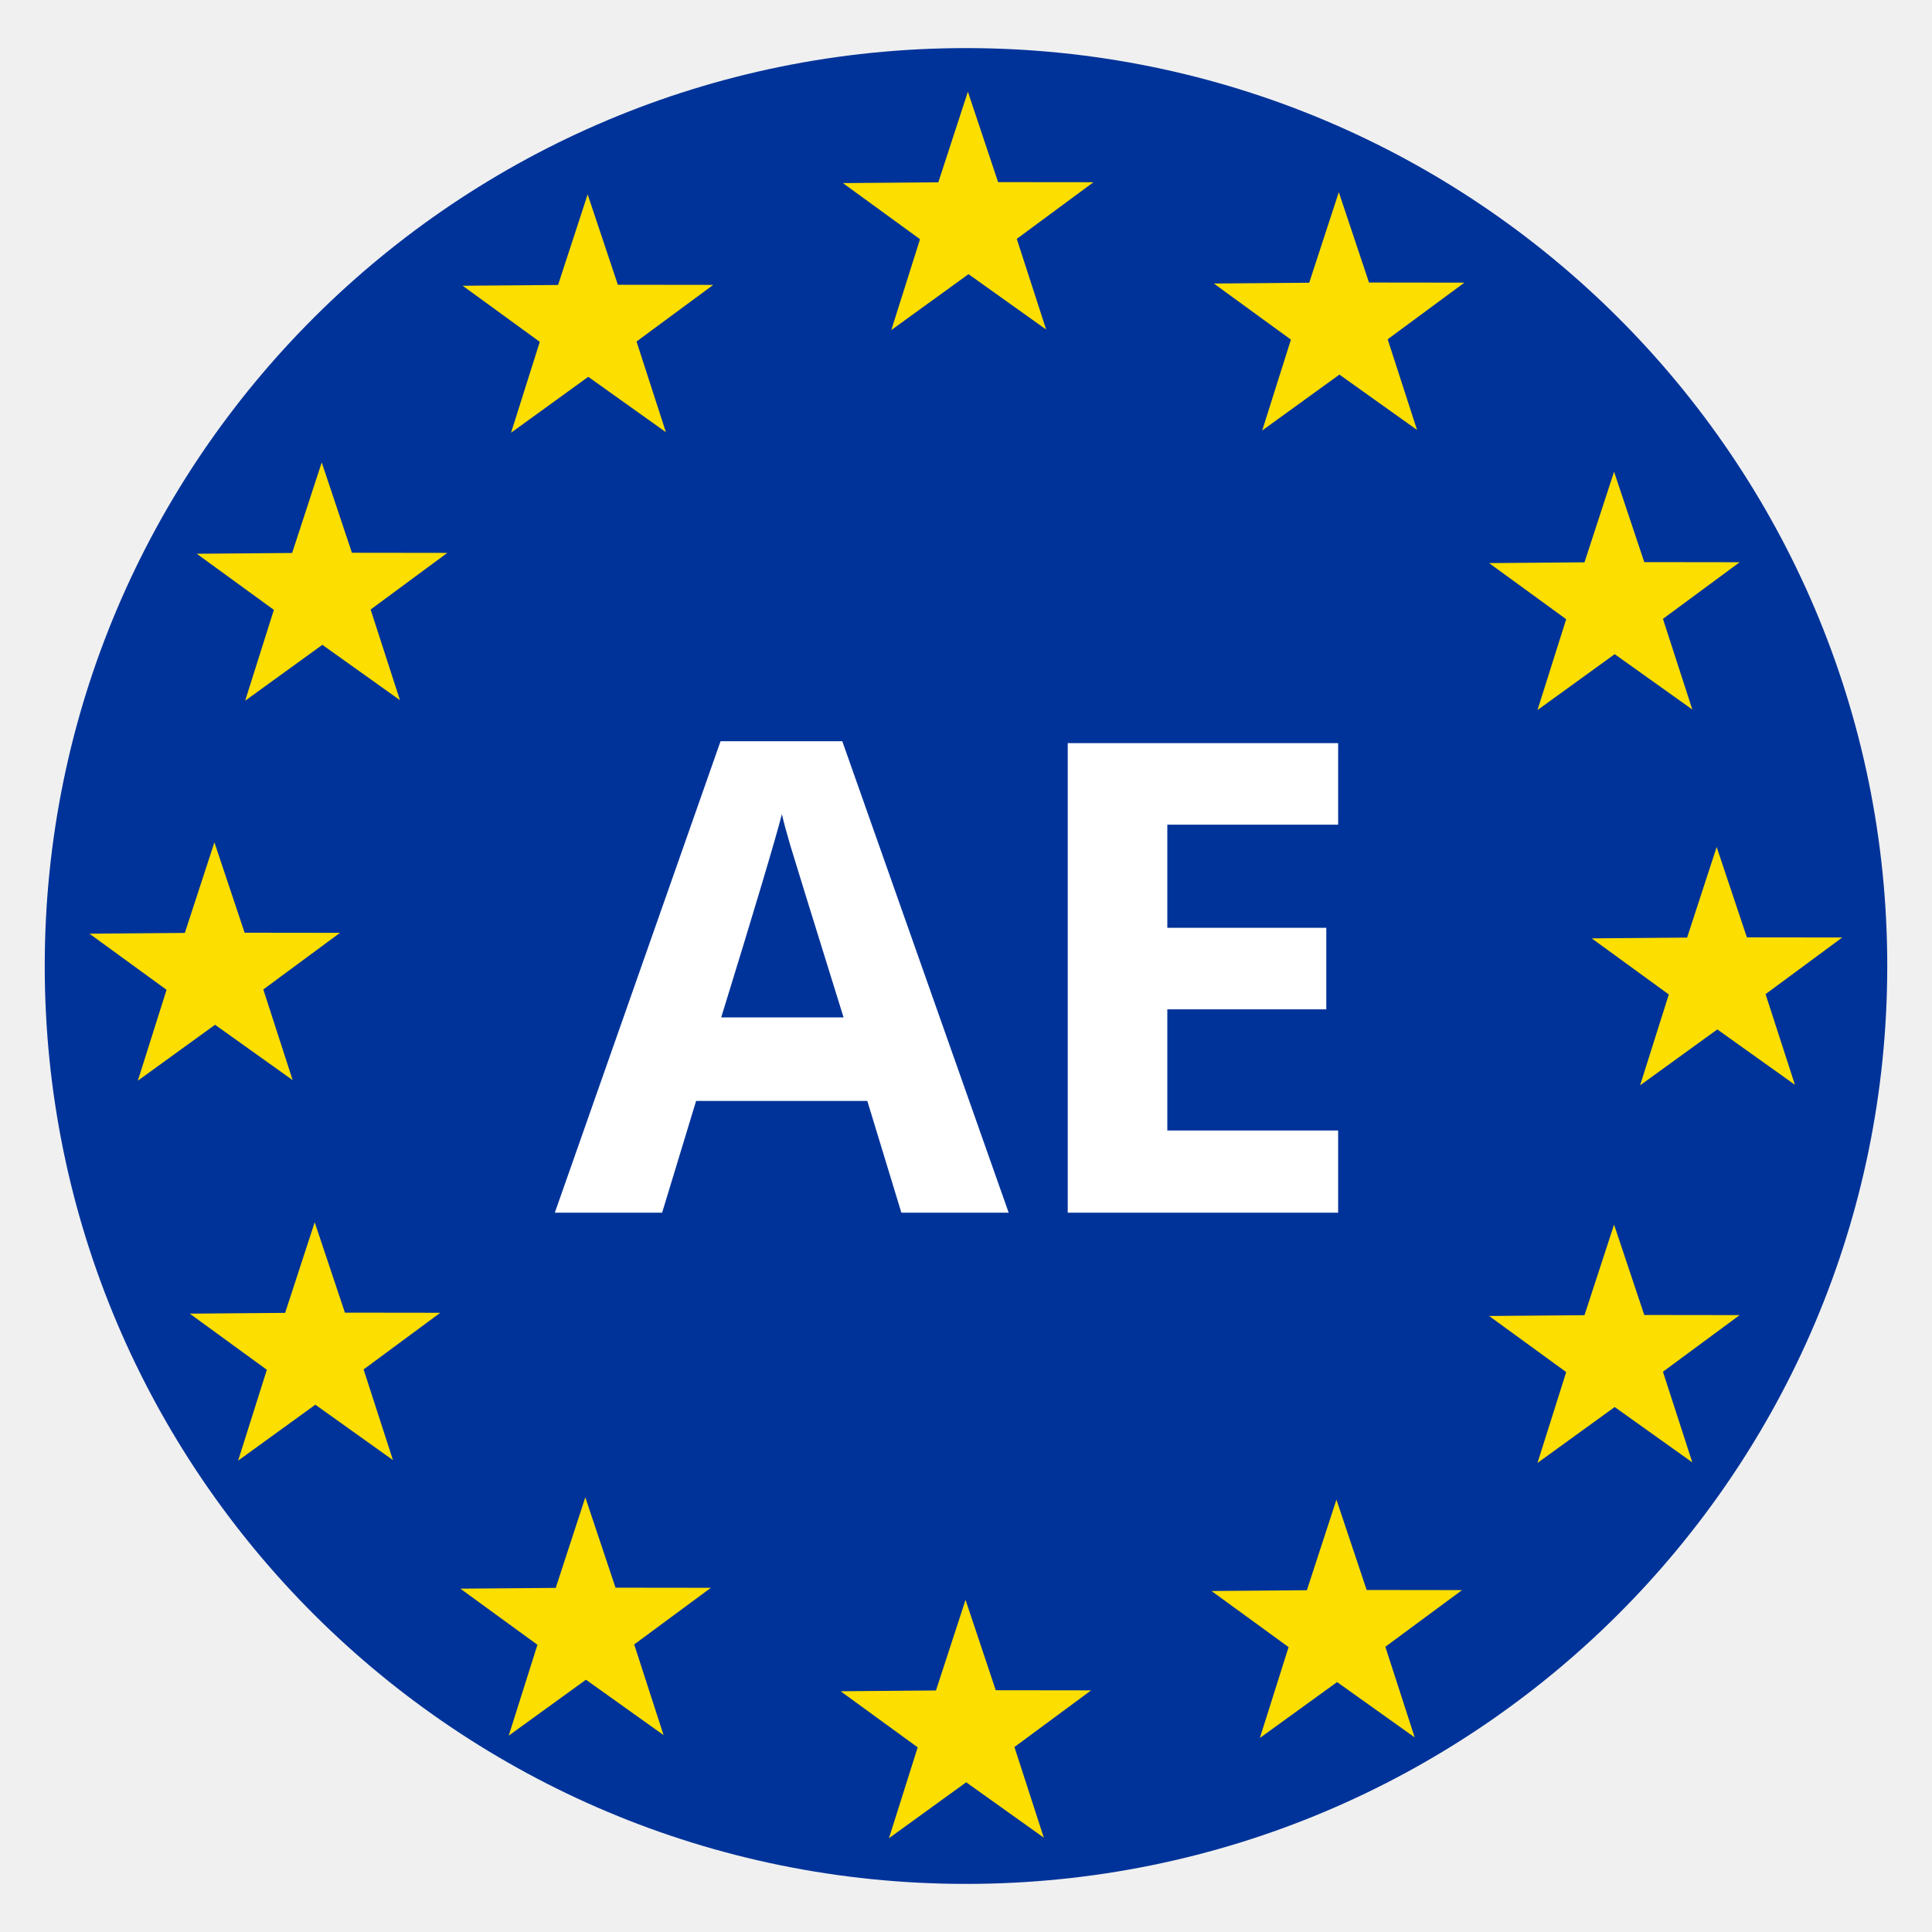
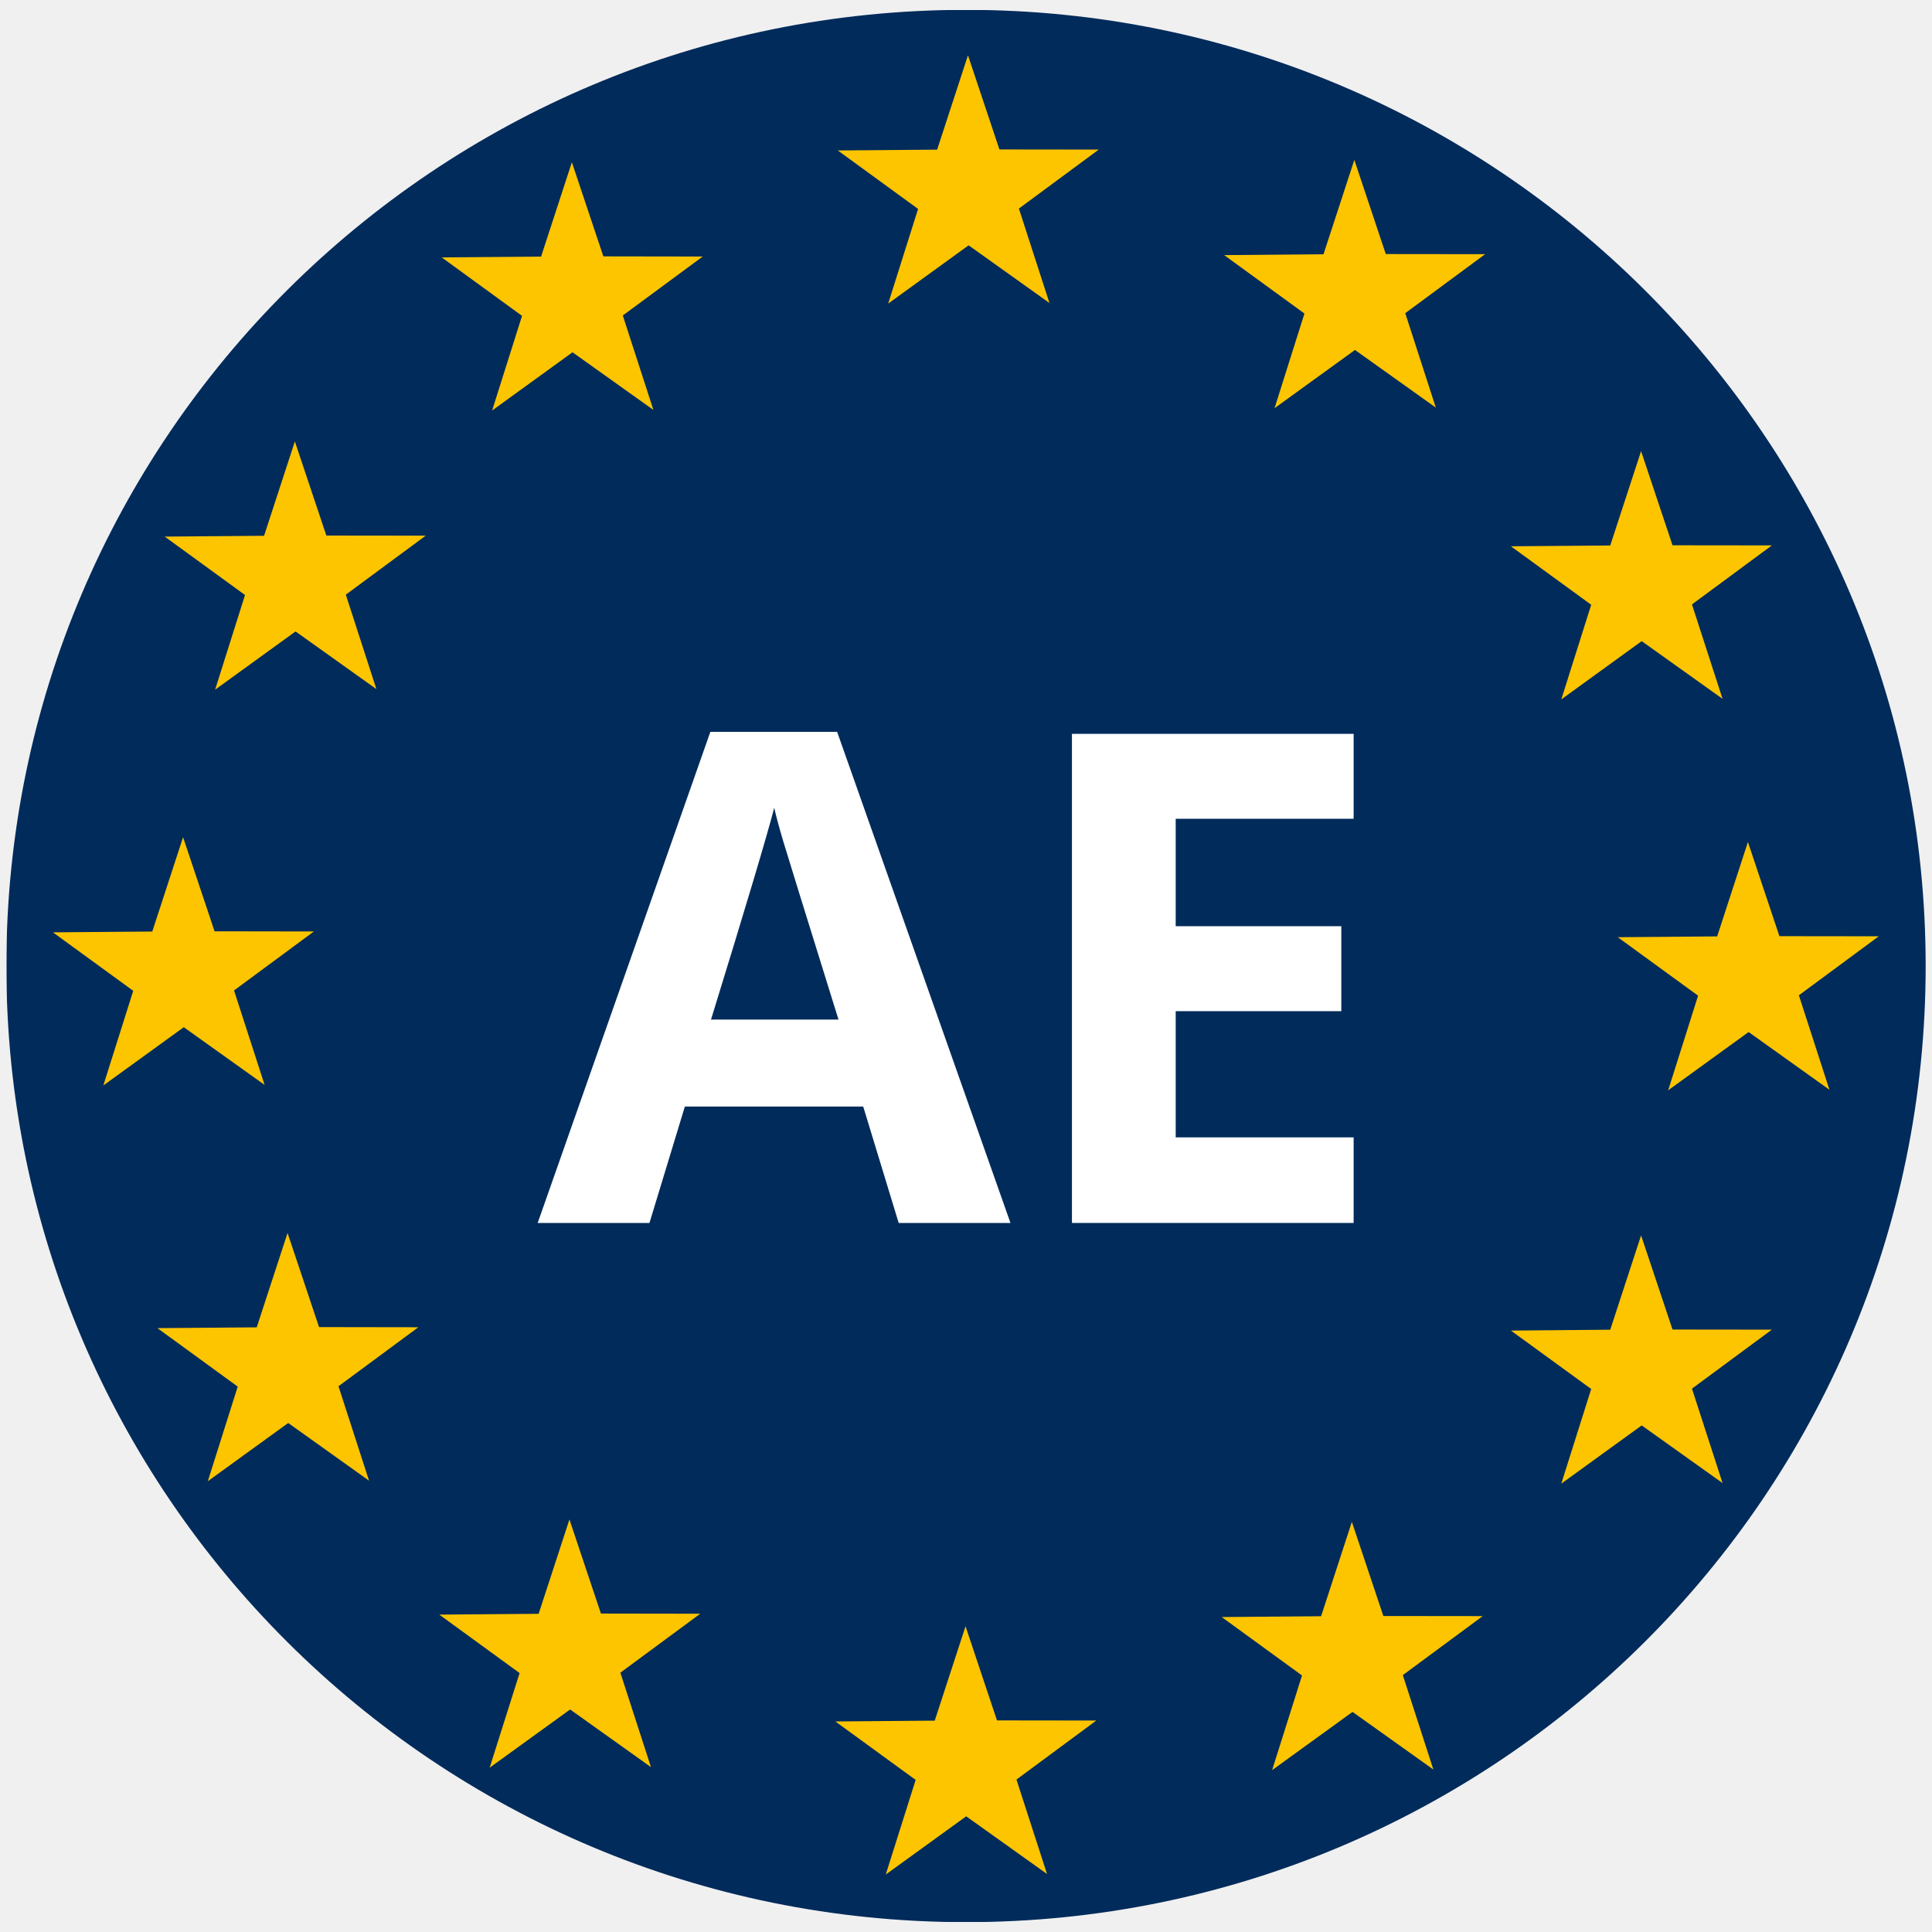
- <svg xmlns="http://www.w3.org/2000/svg" width="500" zoomAndPan="magnify" viewBox="0 0 375 375" height="500" preserveAspectRatio="xMidYMid meet" version="1.0">
+ <svg xmlns="http://www.w3.org/2000/svg" width="50" height="50" viewBox="0 0 50 50" fill="none">
+   <g clip-path="url(#clip0_43_1551)">
+     <mask id="mask0_43_1551" style="mask-type:luminance" maskUnits="userSpaceOnUse" x="0" y="0" width="50" height="50">
+       <path d="M0.164 0.255H49.848V49.745H0.164V0.255Z" fill="white" />
+     </mask>
+     <g mask="url(#mask0_43_1551)">
+       <mask id="mask1_43_1551" style="mask-type:luminance" maskUnits="userSpaceOnUse" x="0" y="0" width="50" height="50">
+         <path d="M25 0.255C11.284 0.255 0.164 11.334 0.164 25C0.164 38.666 11.284 49.745 25 49.745C38.716 49.745 49.836 38.666 49.836 25C49.836 11.334 38.716 0.255 25 0.255Z" fill="white" />
+       </mask>
+       <g mask="url(#mask1_43_1551)">
+         <path d="M0.164 0.255H49.848V49.745H0.164V0.255Z" fill="#002B5B" />
+       </g>
+     </g>
+     <mask id="mask2_43_1551" style="mask-type:luminance" maskUnits="userSpaceOnUse" x="21" y="1" width="8" height="7">
+       <path d="M21.597 1.434H28.542V7.986H21.597V1.434Z" fill="white" />
+     </mask>
+     <g mask="url(#mask2_43_1551)">
+       <path fill-rule="evenodd" clip-rule="evenodd" d="M27.16 7.842L25.068 6.349L22.986 7.857L23.76 5.407L21.682 3.894L24.253 3.873L25.051 1.431L25.865 3.868L28.436 3.871L26.369 5.398L27.16 7.842Z" fill="#FDC500" />
+     </g>
+     <path fill-rule="evenodd" clip-rule="evenodd" d="M16.91 10.609L14.817 9.117L12.736 10.624L13.51 8.174L11.432 6.662L14.003 6.641L14.8 4.199L15.615 6.635L18.186 6.639L16.118 8.165L16.91 10.609Z" fill="#FDC500" />
+     <path fill-rule="evenodd" clip-rule="evenodd" d="M37.159 10.549L35.067 9.057L32.985 10.564L33.759 8.114L31.681 6.602L34.252 6.58L35.05 4.138L35.864 6.575L38.435 6.578L36.368 8.105L37.159 10.549Z" fill="#FDC500" />
+     <path fill-rule="evenodd" clip-rule="evenodd" d="M44.58 18.086L42.487 16.593L40.406 18.101L41.18 15.651L39.102 14.138L41.673 14.117L42.471 11.675L43.285 14.112L45.856 14.115L43.788 15.642L44.58 18.086Z" fill="#FDC500" />
+     <mask id="mask3_43_1551" style="mask-type:luminance" maskUnits="userSpaceOnUse" x="41" y="21" width="8" height="8">
+       <path d="M41.736 21.736H48.639V28.264H41.736V21.736Z" fill="white" />
+     </mask>
+     <g mask="url(#mask3_43_1551)">
+       <path fill-rule="evenodd" clip-rule="evenodd" d="M47.346 28.203L45.254 26.709L43.172 28.217L43.946 25.768L41.868 24.255L44.44 24.234L45.236 21.791L46.051 24.228L48.623 24.231L46.555 25.758L47.346 28.203Z" fill="#FDC500" />
+     </g>
+     <path fill-rule="evenodd" clip-rule="evenodd" d="M44.58 38.382L42.487 36.89L40.406 38.397L41.18 35.947L39.102 34.435L41.673 34.413L42.471 31.972L43.285 34.408L45.856 34.411L43.788 35.938L44.58 38.382Z" fill="#FDC500" />
+     <path fill-rule="evenodd" clip-rule="evenodd" d="M37.096 45.796L35.004 44.304L32.922 45.811L33.696 43.361L31.618 41.849L34.19 41.828L34.986 39.385L35.801 41.822L38.372 41.825L36.305 43.352L37.096 45.796Z" fill="#FDC500" />
+     <mask id="mask4_43_1551" style="mask-type:luminance" maskUnits="userSpaceOnUse" x="21" y="42" width="8" height="7">
+       <path d="M21.597 42.014H28.403V48.517H21.597V42.014Z" fill="white" />
+     </mask>
+     <g mask="url(#mask4_43_1551)">
+       <path fill-rule="evenodd" clip-rule="evenodd" d="M27.097 48.499L25.005 47.006L22.923 48.513L23.697 46.064L21.619 44.551L24.191 44.53L24.988 42.088L25.802 44.524L28.373 44.527L26.306 46.055L27.097 48.499Z" fill="#FDC500" />
+     </g>
+     <path fill-rule="evenodd" clip-rule="evenodd" d="M16.847 45.733L14.755 44.241L12.672 45.748L13.447 43.299L11.369 41.786L13.94 41.765L14.737 39.323L15.552 41.759L18.123 41.763L16.055 43.289L16.847 45.733Z" fill="#FDC500" />
+     <path fill-rule="evenodd" clip-rule="evenodd" d="M9.551 38.32L7.459 36.827L5.378 38.334L6.152 35.885L4.074 34.372L6.644 34.351L7.442 31.909L8.257 34.345L10.827 34.349L8.76 35.876L9.551 38.32Z" fill="#FDC500" />
+     <mask id="mask5_43_1551" style="mask-type:luminance" maskUnits="userSpaceOnUse" x="1" y="21" width="8" height="8">
+       <path d="M1.348 21.597H8.125V28.125H1.348V21.597Z" fill="white" />
+     </mask>
+     <g mask="url(#mask5_43_1551)">
+       <path fill-rule="evenodd" clip-rule="evenodd" d="M6.848 28.077L4.756 26.584L2.674 28.092L3.448 25.642L1.37 24.129L3.941 24.108L4.738 21.666L5.553 24.102L8.124 24.106L6.057 25.633L6.848 28.077Z" fill="#FDC500" />
+     </g>
+     <path fill-rule="evenodd" clip-rule="evenodd" d="M9.741 17.834L7.649 16.342L5.567 17.849L6.341 15.399L4.263 13.887L6.834 13.866L7.631 11.424L8.446 13.86L11.017 13.863L8.95 15.39L9.741 17.834Z" fill="#FDC500" />
+     <path d="M23.258 31.65L22.34 28.638H17.724L16.808 31.65H13.915L18.384 18.94H21.665L26.151 31.65H23.258ZM21.7 26.386C20.85 23.655 20.372 22.112 20.265 21.755C20.159 21.396 20.083 21.113 20.037 20.906C19.846 21.644 19.3 23.471 18.401 26.386H21.7Z" fill="white" />
+     <path d="M35.032 31.65H27.742V18.992H35.032V21.19H30.427V23.97H34.713V26.169H30.427V29.435H35.032V31.65Z" fill="white" />
+   </g>
  <defs>
-     <g />
-     <clipPath id="5d4d58e56a">
-       <path d="M 8.684 9.336 L 366.406 9.336 L 366.406 365.664 L 8.684 365.664 Z M 8.684 9.336 " clip-rule="nonzero" />
-     </clipPath>
-     <clipPath id="1c0be3dfa9">
-       <path d="M 187.5 9.336 C 88.742 9.336 8.684 89.102 8.684 187.5 C 8.684 285.898 88.742 365.664 187.5 365.664 C 286.258 365.664 366.316 285.898 366.316 187.5 C 366.316 89.102 286.258 9.336 187.5 9.336 Z M 187.5 9.336 " clip-rule="nonzero" />
-     </clipPath>
-     <clipPath id="e7b4fb7701">
-       <path d="M 163 17.824 L 213 17.824 L 213 65 L 163 65 Z M 163 17.824 " clip-rule="nonzero" />
-     </clipPath>
-     <clipPath id="9a5cc50ef5">
-       <path d="M 308 164 L 357.703 164 L 357.703 211 L 308 211 Z M 308 164 " clip-rule="nonzero" />
-     </clipPath>
-     <clipPath id="9a97f5db49">
-       <path d="M 163 310 L 212 310 L 212 356.824 L 163 356.824 Z M 163 310 " clip-rule="nonzero" />
-     </clipPath>
-     <clipPath id="c754bfd1e5">
-       <path d="M 17.203 163 L 66 163 L 66 210 L 17.203 210 Z M 17.203 163 " clip-rule="nonzero" />
+     <clipPath id="clip0_43_1551">
+       <rect width="50" height="50" fill="white" />
    </clipPath>
  </defs>
-   <g clip-path="url(#5d4d58e56a)">
-     <g clip-path="url(#1c0be3dfa9)">
-       <path fill="#003399" d="M 8.684 9.336 L 366.406 9.336 L 366.406 365.664 L 8.684 365.664 Z M 8.684 9.336 " fill-opacity="1" fill-rule="nonzero" />
-     </g>
-   </g>
-   <g clip-path="url(#e7b4fb7701)">
-     <path fill="#fcde00" d="M 203.055 63.961 L 187.988 53.215 L 173 64.066 L 178.574 46.43 L 163.613 35.539 L 182.125 35.387 L 187.867 17.801 L 193.73 35.348 L 212.242 35.367 L 197.355 46.363 Z M 203.055 63.961 " fill-opacity="1" fill-rule="evenodd" />
-   </g>
-   <path fill="#fcde00" d="M 129.25 83.887 L 114.184 73.141 L 99.195 83.992 L 104.77 66.355 L 89.809 55.465 L 108.32 55.312 L 114.062 37.73 L 119.926 55.273 L 138.438 55.297 L 123.551 66.289 Z M 129.25 83.887 " fill-opacity="1" fill-rule="evenodd" />
-   <path fill="#fcde00" d="M 275.047 83.453 L 259.98 72.707 L 244.992 83.559 L 250.566 65.922 L 235.605 55.031 L 254.117 54.879 L 259.859 37.297 L 265.723 54.84 L 284.234 54.863 L 269.348 65.855 Z M 275.047 83.453 " fill-opacity="1" fill-rule="evenodd" />
-   <path fill="#fcde00" d="M 328.477 137.719 L 313.41 126.973 L 298.422 137.824 L 303.996 120.188 L 289.035 109.297 L 307.547 109.145 L 313.289 91.562 L 319.152 109.105 L 337.664 109.129 L 322.777 120.121 Z M 328.477 137.719 " fill-opacity="1" fill-rule="evenodd" />
-   <g clip-path="url(#9a5cc50ef5)">
-     <path fill="#fcde00" d="M 348.395 210.559 L 333.328 199.809 L 318.34 210.664 L 323.914 193.027 L 308.953 182.137 L 327.465 181.984 L 333.203 164.398 L 339.07 181.941 L 357.582 181.965 L 342.695 192.961 Z M 348.395 210.559 " fill-opacity="1" fill-rule="evenodd" />
-   </g>
-   <path fill="#fcde00" d="M 328.477 283.852 L 313.41 273.105 L 298.422 283.957 L 303.996 266.32 L 289.035 255.43 L 307.547 255.277 L 313.289 237.695 L 319.152 255.238 L 337.664 255.262 L 322.777 266.254 Z M 328.477 283.852 " fill-opacity="1" fill-rule="evenodd" />
-   <path fill="#fcde00" d="M 274.594 337.234 L 259.527 326.488 L 244.539 337.34 L 250.113 319.703 L 235.152 308.812 L 253.664 308.66 L 259.402 291.074 L 265.27 308.617 L 283.781 308.641 L 268.895 319.637 Z M 274.594 337.234 " fill-opacity="1" fill-rule="evenodd" />
-   <g clip-path="url(#9a97f5db49)">
-     <path fill="#fcde00" d="M 202.602 356.691 L 187.535 345.941 L 172.547 356.797 L 178.121 339.16 L 163.16 328.27 L 181.672 328.117 L 187.41 310.531 L 193.277 328.074 L 211.789 328.098 L 196.902 339.094 Z M 202.602 356.691 " fill-opacity="1" fill-rule="evenodd" />
-   </g>
-   <path fill="#fcde00" d="M 128.797 336.781 L 113.734 326.035 L 98.742 336.887 L 104.316 319.25 L 89.355 308.359 L 107.867 308.207 L 113.609 290.625 L 119.473 308.168 L 137.984 308.191 L 123.098 319.184 Z M 128.797 336.781 " fill-opacity="1" fill-rule="evenodd" />
-   <path fill="#fcde00" d="M 76.27 283.402 L 61.207 272.652 L 46.219 283.508 L 51.793 265.871 L 36.832 254.977 L 55.34 254.828 L 61.082 237.242 L 66.949 254.785 L 85.457 254.809 L 70.574 265.805 Z M 76.27 283.402 " fill-opacity="1" fill-rule="evenodd" />
-   <g clip-path="url(#c754bfd1e5)">
-     <path fill="#fcde00" d="M 56.805 209.656 L 41.742 198.906 L 26.754 209.762 L 32.328 192.121 L 17.363 181.23 L 35.875 181.078 L 41.617 163.496 L 47.48 181.039 L 65.992 181.062 L 51.109 192.055 Z M 56.805 209.656 " fill-opacity="1" fill-rule="evenodd" />
-   </g>
-   <path fill="#fcde00" d="M 77.633 135.906 L 62.57 125.16 L 47.582 136.012 L 53.156 118.375 L 38.191 107.484 L 56.703 107.332 L 62.445 89.75 L 68.309 107.293 L 86.82 107.316 L 71.938 118.309 Z M 77.633 135.906 " fill-opacity="1" fill-rule="evenodd" />
-   <g fill="#ffffff" fill-opacity="1">
-     <g transform="translate(107.6898, 235.3824)">
-       <g>
-         <path d="M 67.266 0 L 60.656 -21.688 L 27.422 -21.688 L 20.828 0 L 0 0 L 32.172 -91.516 L 55.797 -91.516 L 88.094 0 Z M 56.047 -37.906 C 49.93 -57.562 46.488 -68.676 45.719 -71.25 C 44.957 -73.832 44.41 -75.867 44.078 -77.359 C 42.703 -72.047 38.773 -58.895 32.297 -37.906 Z M 56.047 -37.906 " />
-       </g>
-     </g>
-   </g>
-   <g fill="#ffffff" fill-opacity="1">
-     <g transform="translate(195.7773, 235.3824)">
-       <g>
-         <path d="M 63.953 0 L 11.469 0 L 11.469 -91.141 L 63.953 -91.141 L 63.953 -75.312 L 30.797 -75.312 L 30.797 -55.297 L 61.656 -55.297 L 61.656 -39.469 L 30.797 -39.469 L 30.797 -15.953 L 63.953 -15.953 Z M 63.953 0 " />
-       </g>
-     </g>
-   </g>
</svg>
